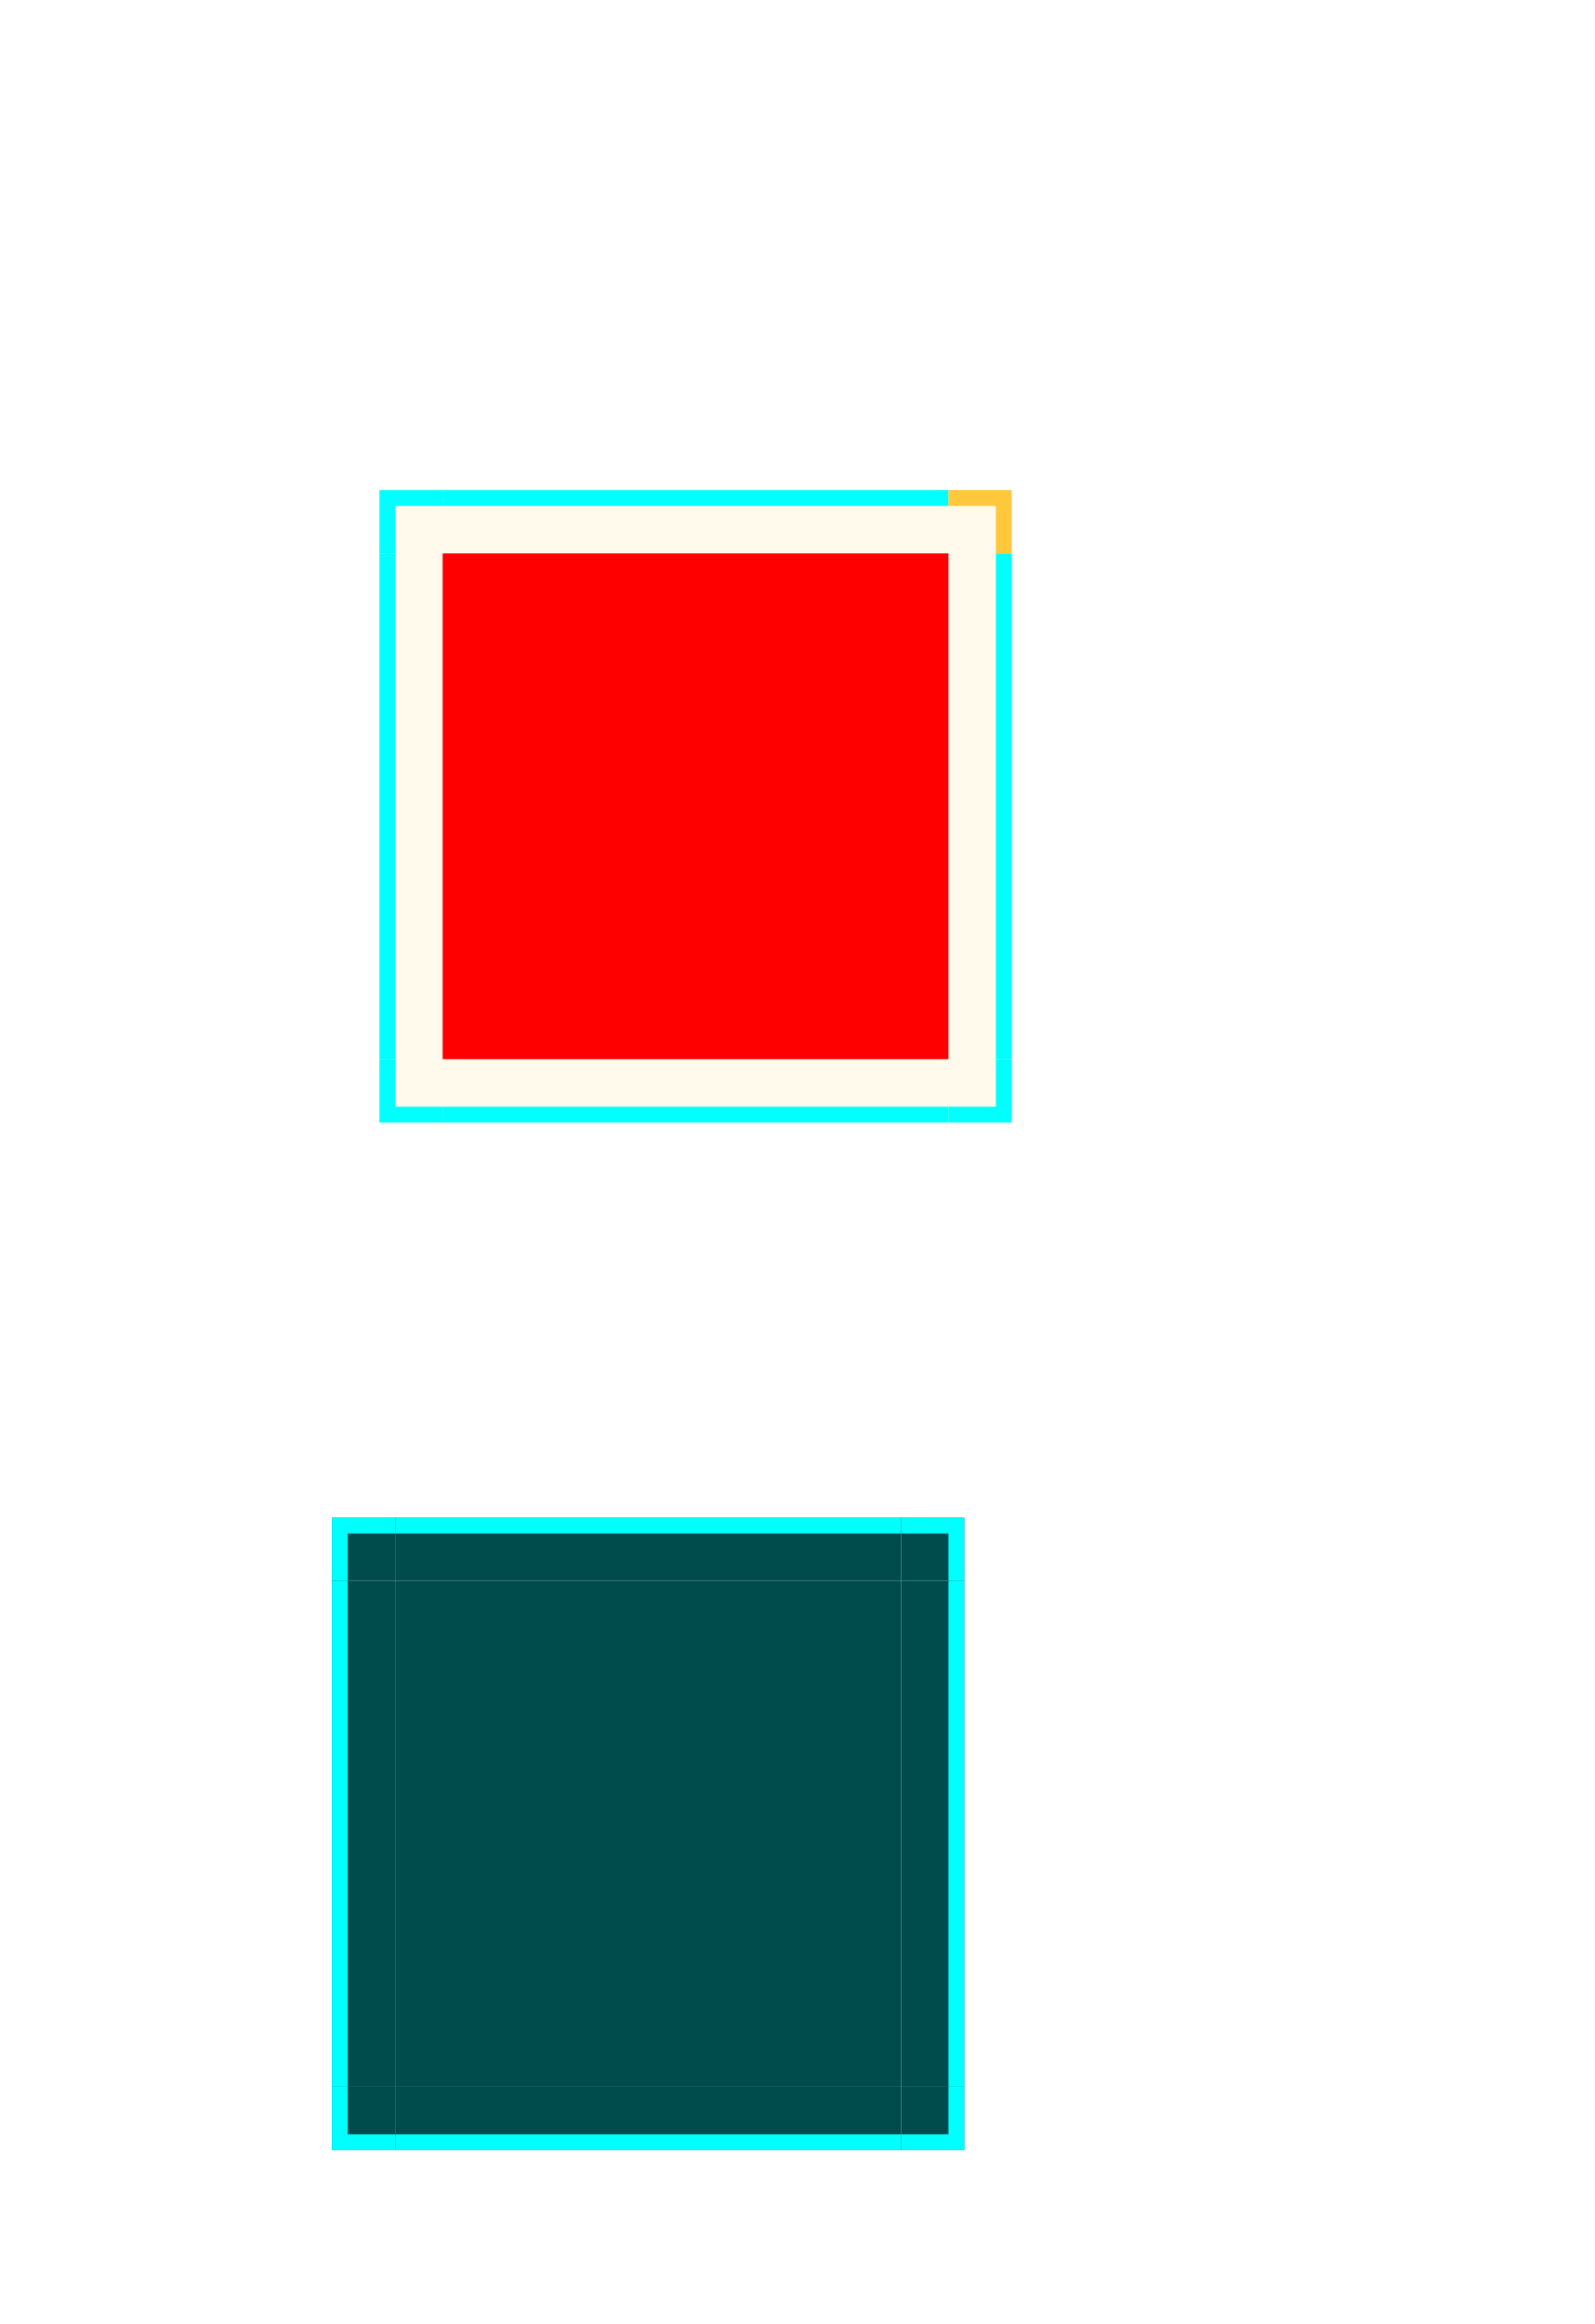
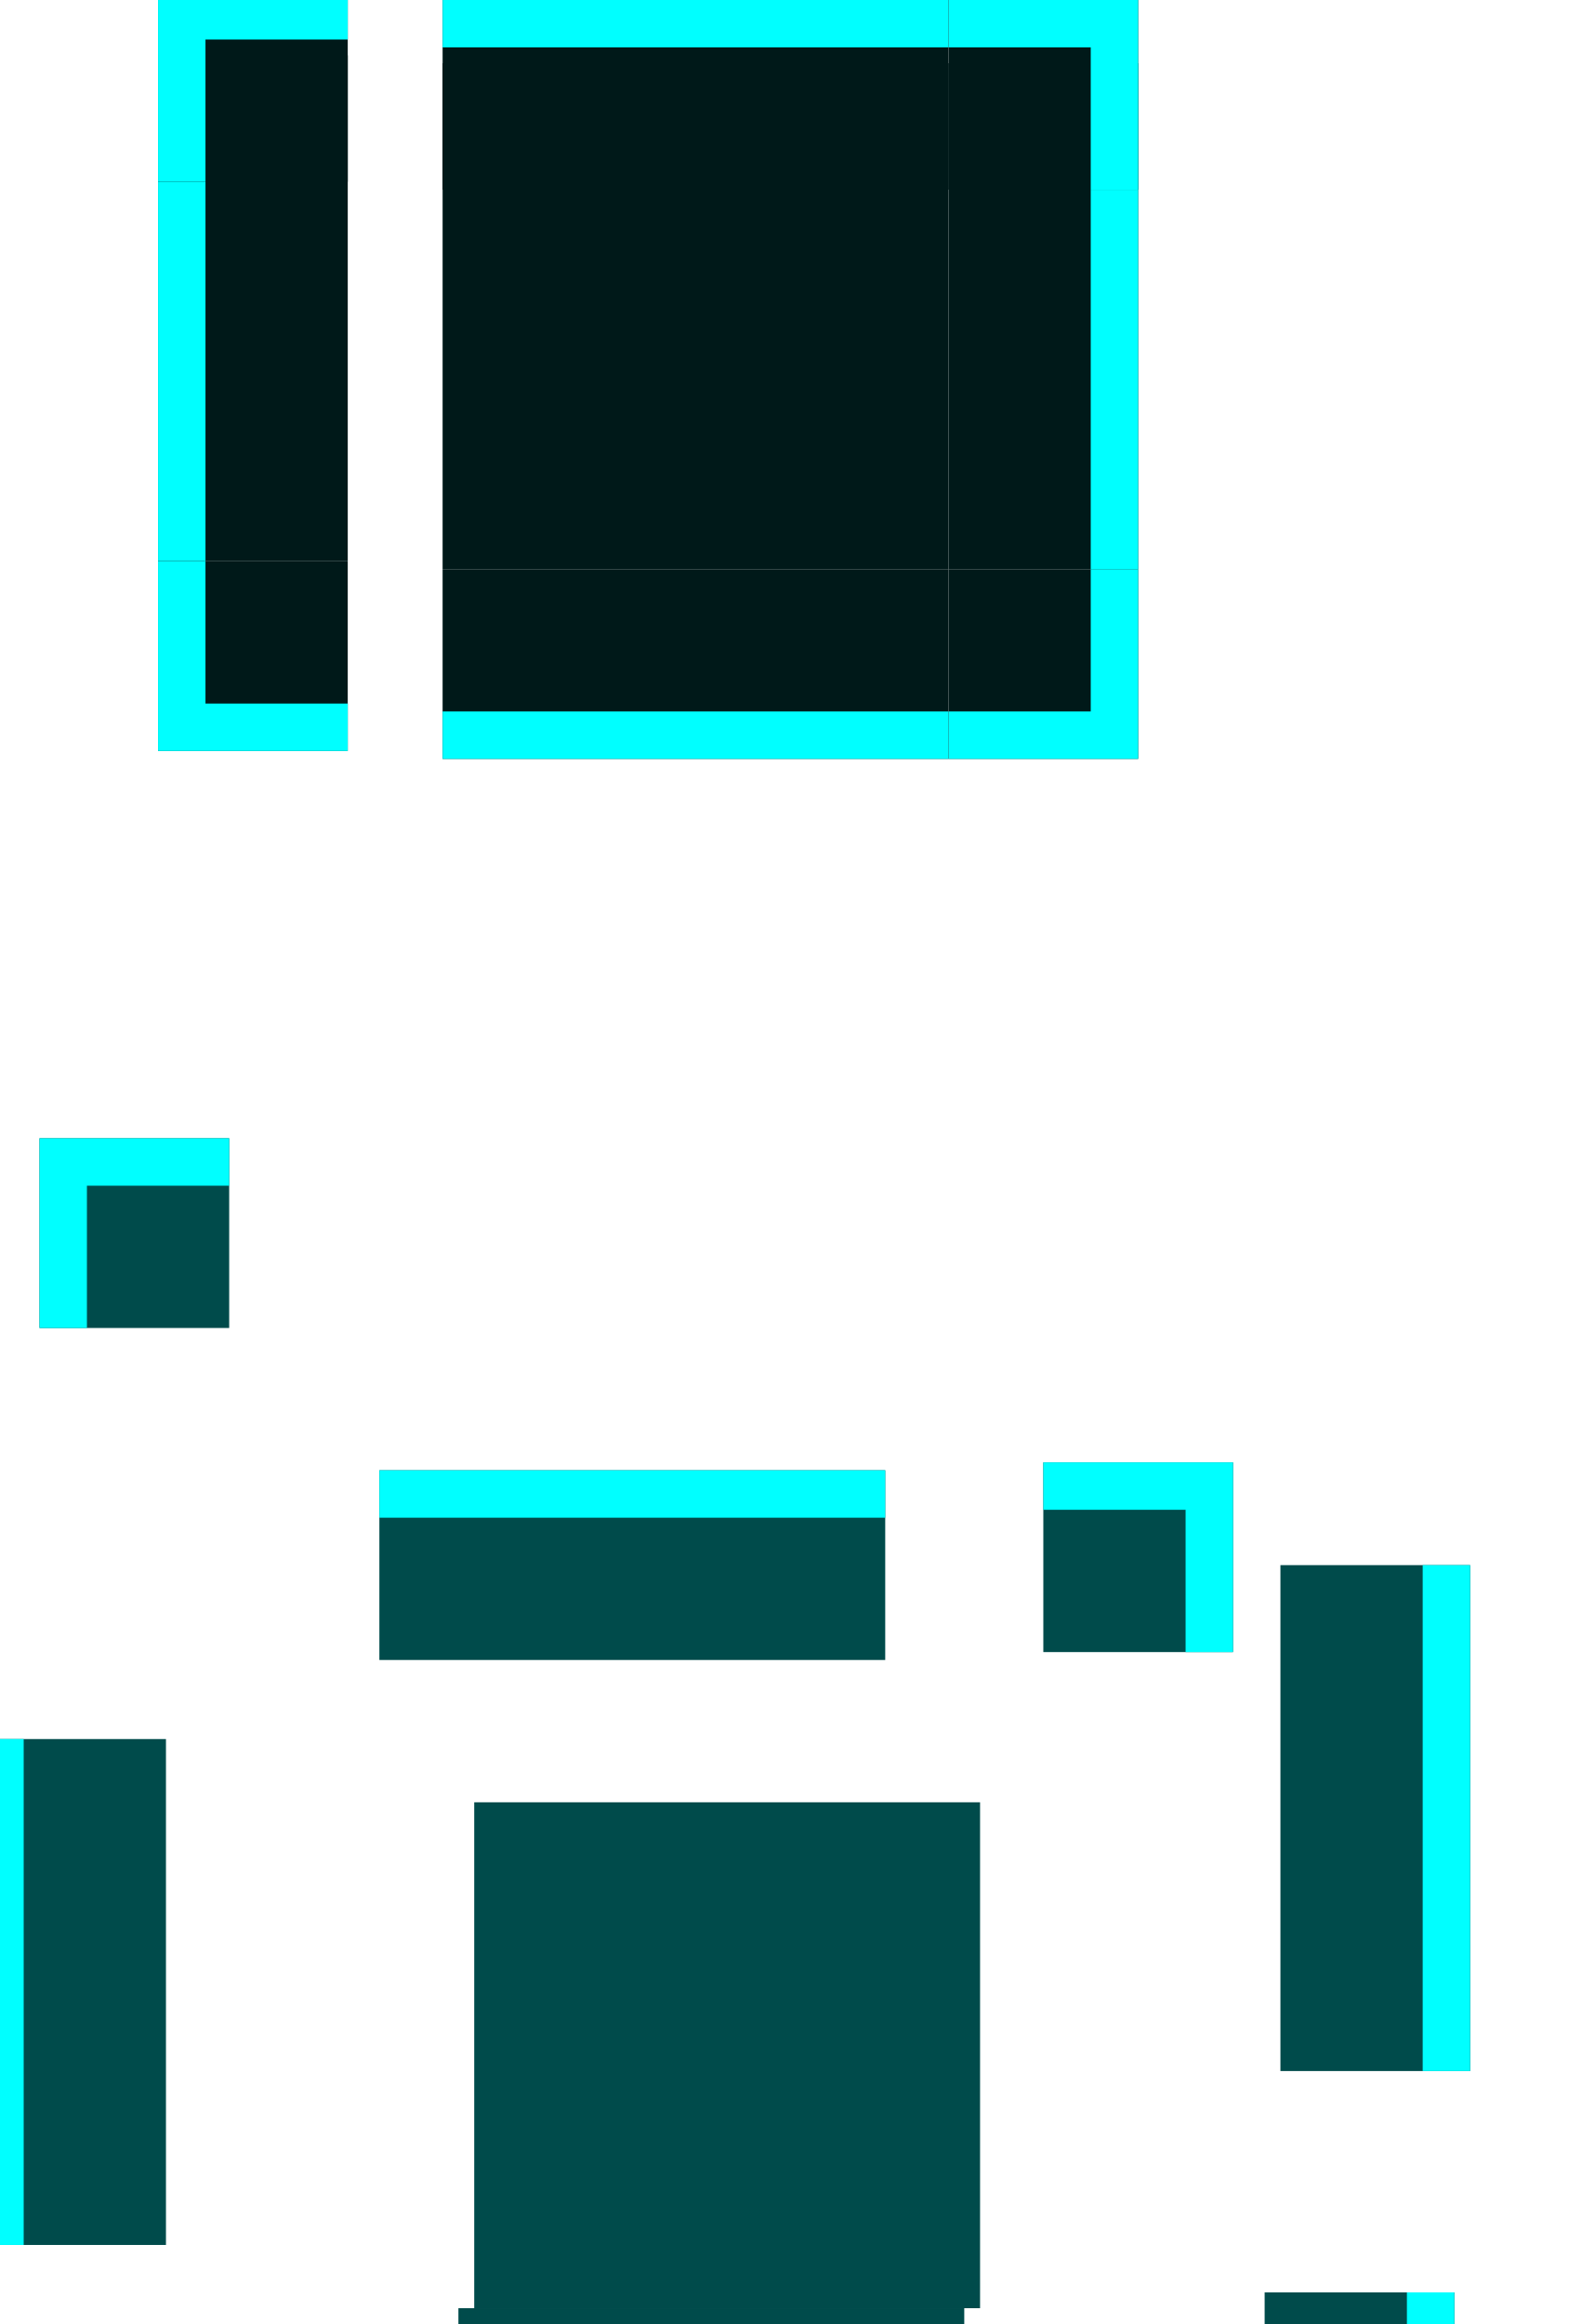
<svg xmlns="http://www.w3.org/2000/svg" width="100.899" height="147" viewBox="0 0 100.899 147" version="1.1" id="svg951">
  <defs id="defs945" />
  <style id="current-color-scheme" type="text/css">
      .ColorScheme-Text {
      }
      .ColorScheme-Background{
      }
      .ColorScheme-Highlight{
      }
      .ColorScheme-ViewText {
      }
      .ColorScheme-ViewBackground{
      }
      .ColorScheme-ViewHover {
      }
      .ColorScheme-ViewFocus{
      }
      .ColorScheme-ButtonText {
      }
      .ColorScheme-ButtonBackground{
      }
      .ColorScheme-ButtonHover {
      }
      .ColorScheme-ButtonFocus{
      }
  </style>
  <g id="layer1" transform="translate(-273.0714,-431.0197)">
-     <rect y="531.02" x="298.071" height="32" width="32" id="hover-center" style="opacity:1;fill:#004b4b;fill-opacity:1;stroke:none;stroke-width:0.7;stroke-linecap:round;stroke-miterlimit:4;stroke-dasharray:none;stroke-opacity:1" />
-     <g id="hover-bottom">
+     <rect y="545.02" x="303.071" height="32" width="32" id="hover-center" style="opacity:1;fill:#004b4b;fill-opacity:1;stroke:none;stroke-width:0.7;stroke-linecap:round;stroke-miterlimit:4;stroke-dasharray:none;stroke-opacity:1" />
+     <g id="hover-bottom" transform="matrix(1,0,0,2.999991,4.000009,-1112.034)">
      <rect y="563.02" x="298.071" height="4" width="32" id="rect842" style="opacity:1;fill:#004b4b;fill-opacity:1;stroke:none;stroke-width:0.7;stroke-linecap:round;stroke-miterlimit:4;stroke-dasharray:none;stroke-opacity:1" />
      <rect style="opacity:1;fill:#00ffff;fill-opacity:1;stroke:none;stroke-width:0.7;stroke-linecap:round;stroke-miterlimit:4;stroke-dasharray:none;stroke-opacity:1" id="rect836" width="32" height="1" x="298.071" y="566.02" />
    </g>
-     <g id="hover-top" transform="matrix(1,0,0,-1,8.8671875e-6,1094.039)">
+     <g id="hover-top" transform="matrix(1,0,0,-2.999988,-0.9999911,2225.072)">
      <rect style="opacity:1;fill:#004b4b;fill-opacity:1;stroke:none;stroke-width:0.7;stroke-linecap:round;stroke-miterlimit:4;stroke-dasharray:none;stroke-opacity:1" id="rect844" width="32" height="4" x="298.071" y="563.02" />
      <rect y="566.02" x="298.071" height="1" width="32" id="rect846" style="opacity:1;fill:#00ffff;fill-opacity:1;stroke:none;stroke-width:0.7;stroke-linecap:round;stroke-miterlimit:4;stroke-dasharray:none;stroke-opacity:1" />
    </g>
-     <g transform="matrix(0,1,1,0,-232.9482,232.9483)" id="hover-right">
+     <g transform="matrix(0,1,2.999991,0,-1334.983,231.9482)" id="hover-right">
      <rect y="563.02" x="298.071" height="4" width="32" id="rect850" style="opacity:1;fill:#004b4b;fill-opacity:1;stroke:none;stroke-width:0.7;stroke-linecap:round;stroke-miterlimit:4;stroke-dasharray:none;stroke-opacity:1" />
      <rect style="opacity:1;fill:#00ffff;fill-opacity:1;stroke:none;stroke-width:0.7;stroke-linecap:round;stroke-miterlimit:4;stroke-dasharray:none;stroke-opacity:1" id="rect852" width="32" height="1" x="298.071" y="566.02" />
    </g>
-     <g transform="matrix(0,-1,-1,0,861.0911,861.0911)" id="hover-left">
+     <g transform="matrix(0,-1,-2.999991,0,1972.625,871.0911)" id="hover-left">
      <rect y="563.02" x="298.071" height="4" width="32" id="rect856" style="opacity:1;fill:#004b4b;fill-opacity:1;stroke:none;stroke-width:0.7;stroke-linecap:round;stroke-miterlimit:4;stroke-dasharray:none;stroke-opacity:1" />
      <rect style="opacity:1;fill:#00ffff;fill-opacity:1;stroke:none;stroke-width:0.7;stroke-linecap:round;stroke-miterlimit:4;stroke-dasharray:none;stroke-opacity:1" id="rect858" width="32" height="1" x="298.071" y="566.02" />
    </g>
-     <g id="hover-bottomleft" transform="translate(2.000009,-1.999988)" style="fill:#00ffff">
+     <g id="hover-bottomleft" transform="matrix(2.999993,0,0,2.999988,-606.1409,-1113.532)" style="fill:#00ffff">
      <rect y="565.02" x="292.071" height="4" width="4" id="rect1486" style="opacity:1;fill:#004b4b;fill-opacity:1;stroke:none;stroke-width:0.7;stroke-linecap:round;stroke-miterlimit:4;stroke-dasharray:none;stroke-opacity:1" />
      <path id="rect1477" d="m 292.071,565.02 v 4 h 4 v -1 h -3 v -3 z" style="opacity:1;fill:#00ffff;fill-opacity:1;stroke:none;stroke-width:0.7;stroke-linecap:round;stroke-miterlimit:4;stroke-dasharray:none;stroke-opacity:1" />
    </g>
-     <g transform="matrix(1,0,0,-1,2,1096.039)" id="hover-topleft">
+     <g transform="matrix(2.999993,0,0,-2.999988,-600.6409,2210.072)" id="hover-topleft">
      <rect style="opacity:1;fill:#004b4b;fill-opacity:1;stroke:none;stroke-width:0.7;stroke-linecap:round;stroke-miterlimit:4;stroke-dasharray:none;stroke-opacity:1" id="rect1488" width="4" height="4" x="292.071" y="565.02" />
      <path style="opacity:1;fill:#00ffff;fill-opacity:1;stroke:none;stroke-width:0.7;stroke-linecap:round;stroke-miterlimit:4;stroke-dasharray:none;stroke-opacity:1" d="m 292.071,565.02 v 4 h 4 v -1 h -3 v -3 z" id="path1490" />
    </g>
-     <g transform="matrix(-1,0,0,1,626.1428,-2.000005)" id="hover-bottomright">
+     <g transform="matrix(-2.999993,0,0,2.999988,1241.284,-1119.032)" id="hover-bottomright">
      <rect style="opacity:1;fill:#004b4b;fill-opacity:1;stroke:none;stroke-width:0.7;stroke-linecap:round;stroke-miterlimit:4;stroke-dasharray:none;stroke-opacity:1" id="rect1494" width="4" height="4" x="292.071" y="565.02" />
      <path style="opacity:1;fill:#00ffff;fill-opacity:1;stroke:none;stroke-width:0.7;stroke-linecap:round;stroke-miterlimit:4;stroke-dasharray:none;stroke-opacity:1" d="m 292.071,565.02 v 4 h 4 v -1 h -3 v -3 z" id="path1496" />
    </g>
-     <g transform="rotate(180,313.0714,548.0196)" id="hover-topright">
+     <g transform="matrix(-2.999993,0,0,-2.999988,1227.284,2230.572)" id="hover-topright">
      <rect style="opacity:1;fill:#004b4b;fill-opacity:1;stroke:none;stroke-width:0.7;stroke-linecap:round;stroke-miterlimit:4;stroke-dasharray:none;stroke-opacity:1" id="rect1500" width="4" height="4" x="292.071" y="565.02" />
      <path style="opacity:1;fill:#00ffff;fill-opacity:1;stroke:none;stroke-width:0.7;stroke-linecap:round;stroke-miterlimit:4;stroke-dasharray:none;stroke-opacity:1" d="m 292.071,565.02 v 4 h 4 v -1 h -3 v -3 z" id="path1502" />
    </g>
-     <rect y="466.02" x="301.071" height="32" width="32" id="selected-center" style="opacity:1;fill:#ff0000;fill-opacity:1;stroke:none;stroke-width:0.7;stroke-linecap:round;stroke-miterlimit:4;stroke-dasharray:none;stroke-opacity:1" />
-     <g transform="translate(3.000001,-64.99998)" id="selected-bottom">
-       <rect y="563.02" x="298.071" height="4" width="32" id="rect1508" style="opacity:0.1;fill:#ffc73c;fill-opacity:1;stroke:none;stroke-width:0.7;stroke-linecap:round;stroke-miterlimit:4;stroke-dasharray:none;stroke-opacity:1" />
+     <rect y="435.02" x="301.071" height="32" width="32" id="selected-center" style="opacity:1;fill:#001919;fill-opacity:1;stroke:none;stroke-width:0.7;stroke-linecap:round;stroke-miterlimit:4;stroke-dasharray:none;stroke-opacity:1" />
+     <g transform="matrix(1,0,0,2.999975,3.00001,-1222.025)" id="selected-bottom">
+       <rect y="563.02" x="298.071" height="4" width="32" id="rect1508" style="opacity:1;fill:#001919;fill-opacity:1;stroke:none;stroke-width:0.7;stroke-linecap:round;stroke-miterlimit:4;stroke-dasharray:none;stroke-opacity:1" />
      <rect style="opacity:1;fill:#00ffff;fill-opacity:1;stroke:none;stroke-width:0.7;stroke-linecap:round;stroke-miterlimit:4;stroke-dasharray:none;stroke-opacity:1" id="rect1510" width="32" height="1" x="298.071" y="566.02" />
    </g>
-     <g id="selected-top" transform="matrix(1,0,0,-1,3.00001,1029.039)">
-       <rect style="opacity:0.1;fill:#ffc73c;fill-opacity:1;stroke:none;stroke-width:0.7;stroke-linecap:round;stroke-miterlimit:4;stroke-dasharray:none;stroke-opacity:1" id="rect1514" width="32" height="4" x="298.071" y="563.02" />
+     <g id="selected-top" transform="matrix(1,0,0,-2.999973,3.000019,2132.063)">
+       <rect style="opacity:1;fill:#001919;fill-opacity:1;stroke:none;stroke-width:0.7;stroke-linecap:round;stroke-miterlimit:4;stroke-dasharray:none;stroke-opacity:1" id="rect1514" width="32" height="4" x="298.071" y="563.02" />
      <rect y="566.02" x="298.071" height="1" width="32" id="rect1516" style="opacity:1;fill:#00ffff;fill-opacity:1;stroke:none;stroke-width:0.7;stroke-linecap:round;stroke-miterlimit:4;stroke-dasharray:none;stroke-opacity:1" />
    </g>
-     <g transform="matrix(0,1,1,0,-229.9482,167.9483)" id="selected-right">
-       <rect y="563.02" x="298.071" height="4" width="32" id="rect1520" style="opacity:0.1;fill:#ffc73c;fill-opacity:1;stroke:none;stroke-width:0.7;stroke-linecap:round;stroke-miterlimit:4;stroke-dasharray:none;stroke-opacity:1" />
+     <g transform="matrix(0,1,2.999981,0,-1355.977,136.9482)" id="selected-right">
+       <rect y="563.02" x="298.071" height="4" width="32" id="rect1520" style="opacity:1;fill:#001919;fill-opacity:1;stroke:none;stroke-width:0.7;stroke-linecap:round;stroke-miterlimit:4;stroke-dasharray:none;stroke-opacity:1" />
      <rect style="opacity:1;fill:#00ffff;fill-opacity:1;stroke:none;stroke-width:0.7;stroke-linecap:round;stroke-miterlimit:4;stroke-dasharray:none;stroke-opacity:1" id="rect1522" width="32" height="1" x="298.071" y="566.02" />
    </g>
-     <g transform="matrix(0,-1,-1,0,864.0911,796.0911)" id="selected-left">
-       <rect y="563.02" x="298.071" height="4" width="32" id="rect1526" style="opacity:0.1;fill:#ffc73c;fill-opacity:1;stroke:none;stroke-width:0.7;stroke-linecap:round;stroke-miterlimit:4;stroke-dasharray:none;stroke-opacity:1" />
+     <g transform="matrix(0,-1,-2.999981,0,1984.12,764.5911)" id="selected-left">
+       <rect y="563.02" x="298.071" height="4" width="32" id="rect1526" style="opacity:1;fill:#001919;fill-opacity:1;stroke:none;stroke-width:0.7;stroke-linecap:round;stroke-miterlimit:4;stroke-dasharray:none;stroke-opacity:1" />
      <rect style="opacity:1;fill:#00ffff;fill-opacity:1;stroke:none;stroke-width:0.7;stroke-linecap:round;stroke-miterlimit:4;stroke-dasharray:none;stroke-opacity:1" id="rect1528" width="32" height="1" x="298.071" y="566.02" />
    </g>
-     <g id="selected-bottomleft" transform="translate(5.00001,-66.99997)">
-       <rect y="565.02" x="292.071" height="4" width="4" id="rect1532" style="opacity:0.1;fill:#ffc73c;fill-opacity:1;stroke:none;stroke-width:0.7;stroke-linecap:round;stroke-miterlimit:4;stroke-dasharray:none;stroke-opacity:1" />
+     <g id="selected-bottomleft" transform="matrix(2.999981,0,0,2.999975,-593.1373,-1228.525)">
+       <rect y="565.02" x="292.071" height="4" width="4" id="rect1532" style="opacity:1;fill:#001919;fill-opacity:1;stroke:none;stroke-width:0.7;stroke-linecap:round;stroke-miterlimit:4;stroke-dasharray:none;stroke-opacity:1" />
      <path id="path1534" d="m 292.071,565.02 v 4 h 4 v -1 h -3 v -3 z" style="opacity:1;fill:#00ffff;fill-opacity:1;stroke:none;stroke-width:0.7;stroke-linecap:round;stroke-miterlimit:4;stroke-dasharray:none;stroke-opacity:1" />
    </g>
-     <g transform="matrix(1,0,0,-1,5.000001,1031.039)" id="selected-topleft">
-       <rect style="opacity:0.1;fill:#ffc73c;fill-opacity:1;stroke:none;stroke-width:0.7;stroke-linecap:round;stroke-miterlimit:4;stroke-dasharray:none;stroke-opacity:1" id="rect1538" width="4" height="4" x="292.071" y="565.02" />
+     <g transform="matrix(2.999981,0,0,-2.999973,-593.1373,2137.563)" id="selected-topleft">
+       <rect style="opacity:1;fill:#001919;fill-opacity:1;stroke:none;stroke-width:0.7;stroke-linecap:round;stroke-miterlimit:4;stroke-dasharray:none;stroke-opacity:1" id="rect1538" width="4" height="4" x="292.071" y="565.02" />
      <path style="opacity:1;fill:#00ffff;fill-opacity:1;stroke:none;stroke-width:0.7;stroke-linecap:round;stroke-miterlimit:4;stroke-dasharray:none;stroke-opacity:1" d="m 292.071,565.02 v 4 h 4 v -1 h -3 v -3 z" id="path1540" />
    </g>
-     <g transform="matrix(-1,0,0,1,629.1428,-66.99999)" id="selected-bottomright">
-       <rect style="opacity:0.1;fill:#ffc73c;fill-opacity:1;stroke:none;stroke-width:0.7;stroke-linecap:round;stroke-miterlimit:4;stroke-dasharray:none;stroke-opacity:1" id="rect1544" width="4" height="4" x="292.071" y="565.02" />
+     <g transform="matrix(-2.999981,0,0,2.999975,1221.28,-1228.025)" id="selected-bottomright">
+       <rect style="opacity:1;fill:#001919;fill-opacity:1;stroke:none;stroke-width:0.7;stroke-linecap:round;stroke-miterlimit:4;stroke-dasharray:none;stroke-opacity:1" id="rect1544" width="4" height="4" x="292.071" y="565.02" />
      <path style="opacity:1;fill:#00ffff;fill-opacity:1;stroke:none;stroke-width:0.7;stroke-linecap:round;stroke-miterlimit:4;stroke-dasharray:none;stroke-opacity:1" d="m 292.071,565.02 v 4 h 4 v -1 h -3 v -3 z" id="path1546" />
    </g>
-     <g transform="rotate(180,314.5714,515.5197)" id="selected-topright">
-       <rect style="opacity:0.1;fill:#ffc73c;fill-opacity:1;stroke:none;stroke-width:0.7;stroke-linecap:round;stroke-miterlimit:4;stroke-dasharray:none;stroke-opacity:1" id="rect1550" width="4" height="4" x="292.071" y="565.02" />
-       <path style="opacity:1;fill:#ffc73c;fill-opacity:1;stroke:none;stroke-width:0.7;stroke-linecap:round;stroke-miterlimit:4;stroke-dasharray:none;stroke-opacity:1" d="m 292.071,565.02 v 4 h 4 v -1 h -3 v -3 z" id="path1552" />
+     <g transform="matrix(-2.999981,0,0,-2.999973,1221.28,2138.063)" id="selected-topright">
+       <rect style="opacity:1;fill:#001919;fill-opacity:1;stroke:none;stroke-width:0.7;stroke-linecap:round;stroke-miterlimit:4;stroke-dasharray:none;stroke-opacity:1" id="rect1550" width="4" height="4" x="292.071" y="565.02" />
+       <path style="opacity:1;fill:#00ffff;fill-opacity:1;stroke:none;stroke-width:0.7;stroke-linecap:round;stroke-miterlimit:4;stroke-dasharray:none;stroke-opacity:1" d="m 292.071,565.02 v 4 h 4 v -1 h -3 v -3 z" id="path1552" />
    </g>
  </g>
</svg>
